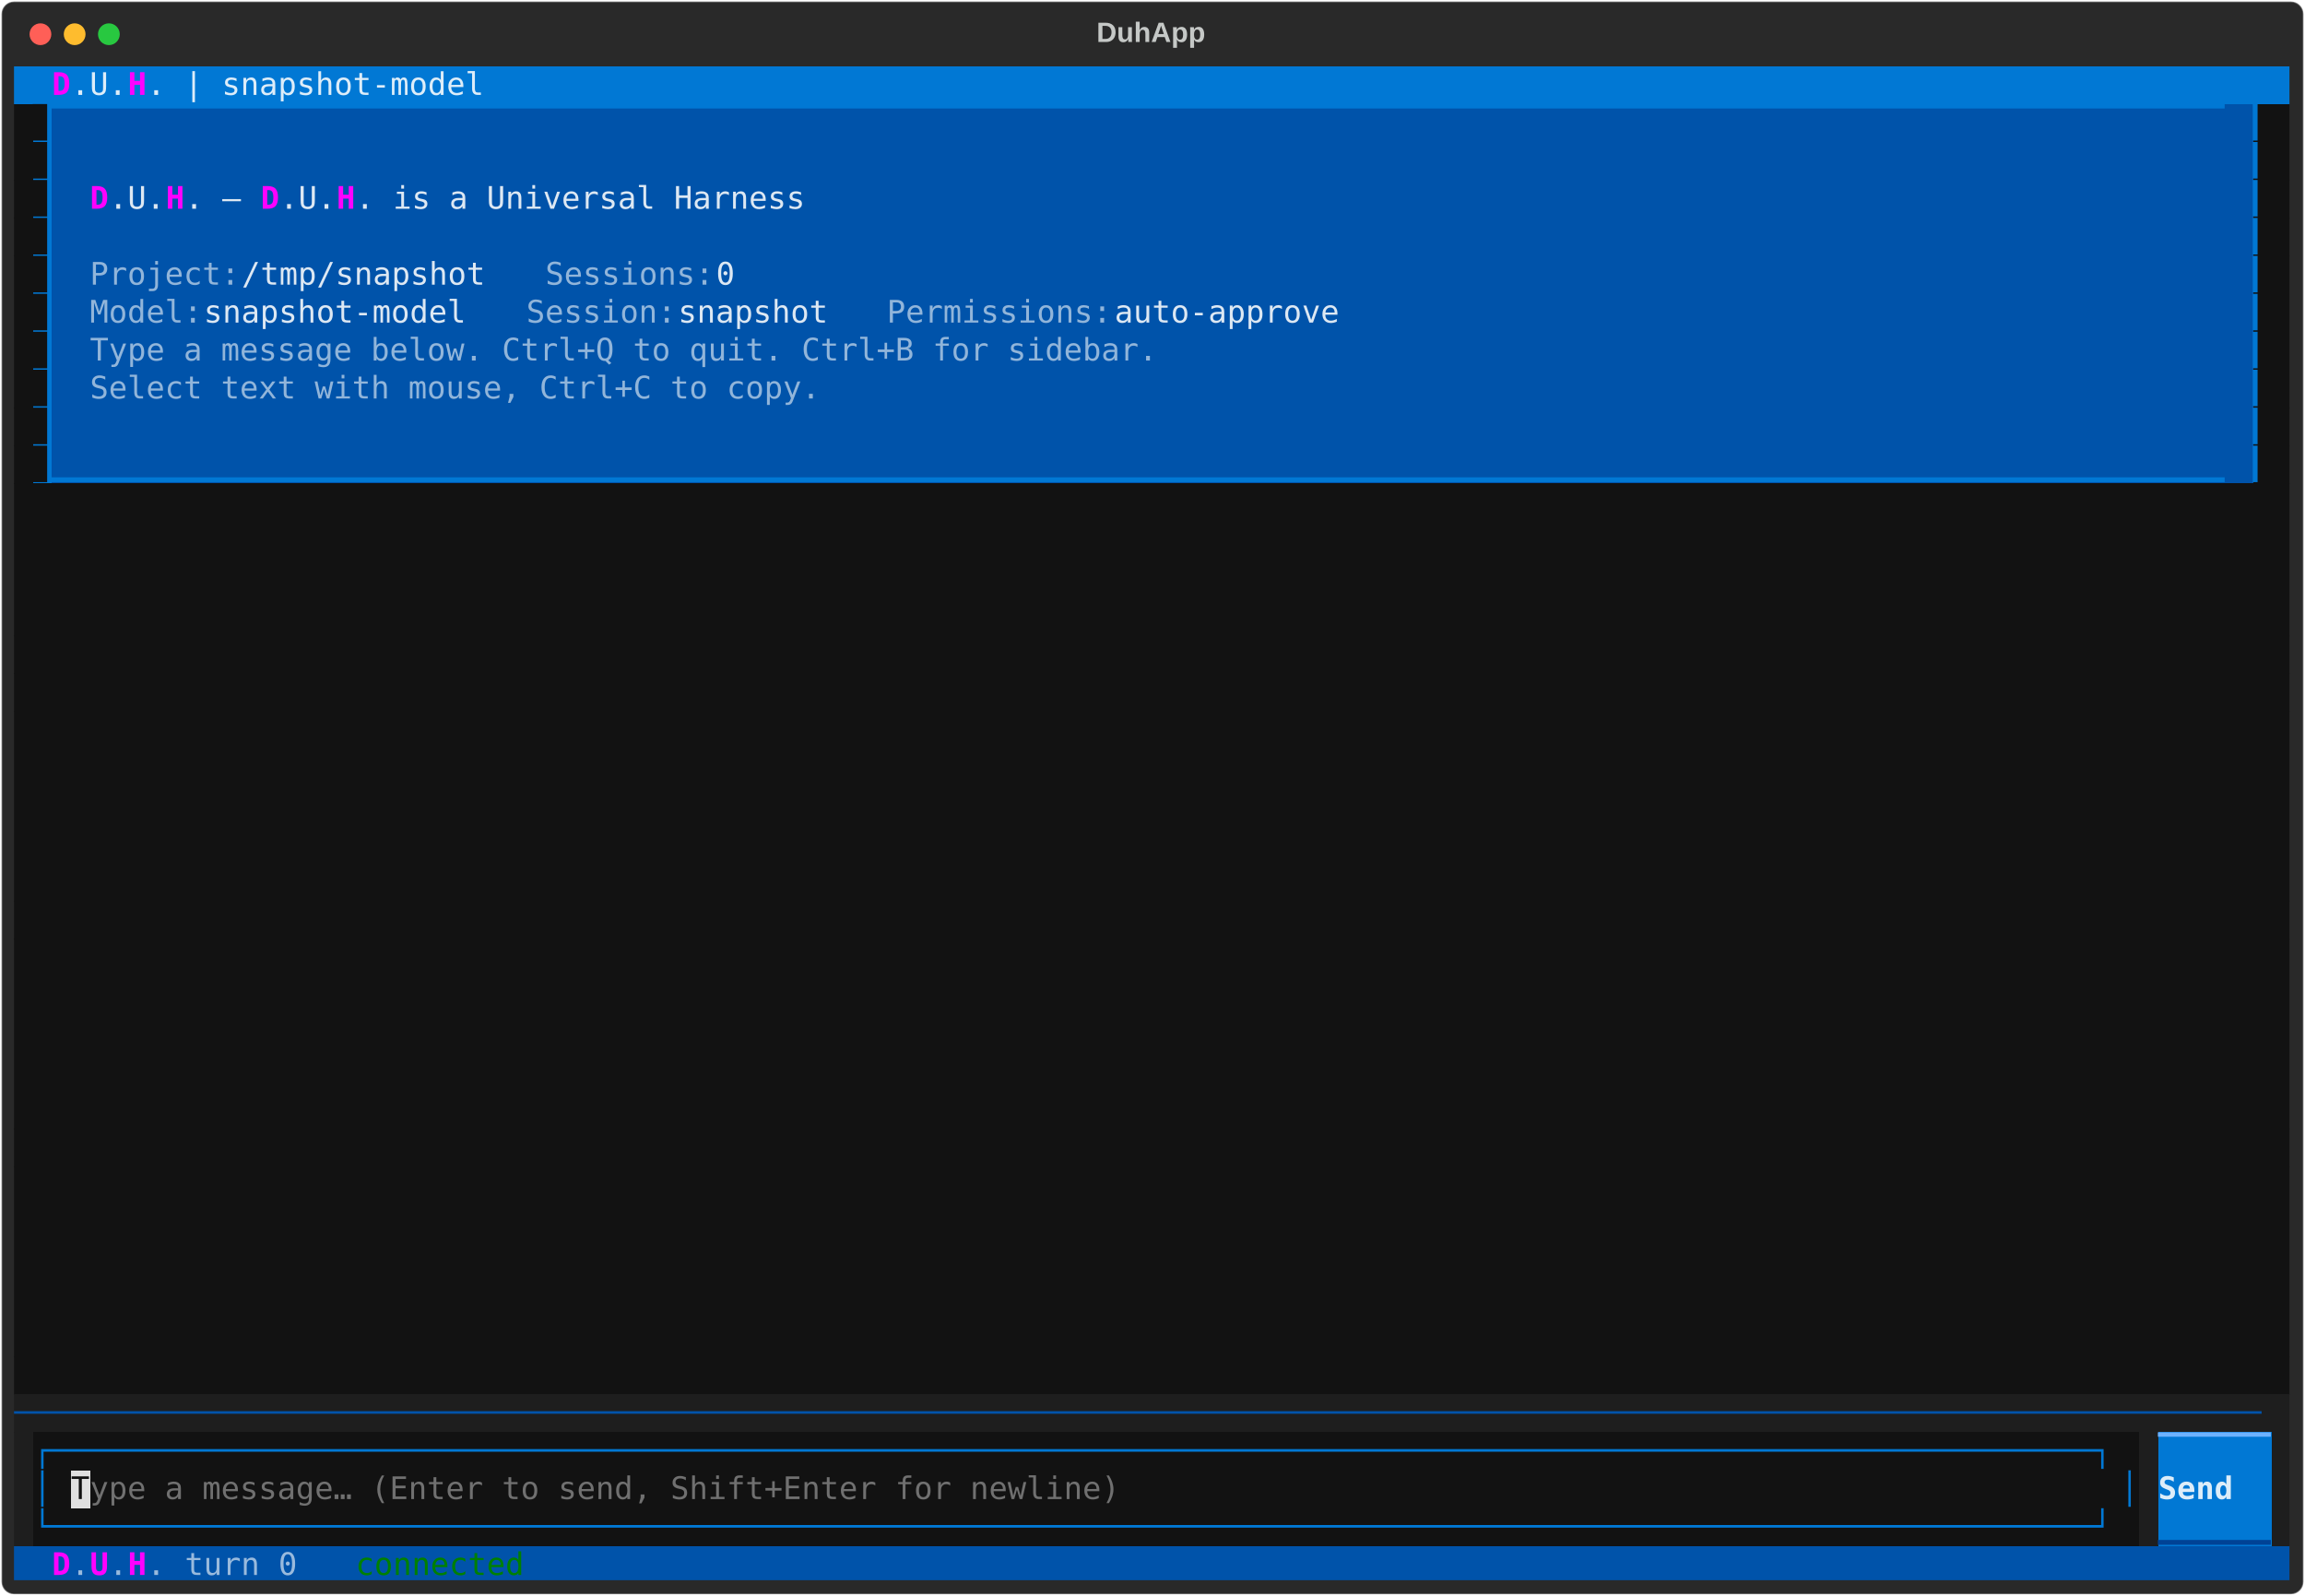
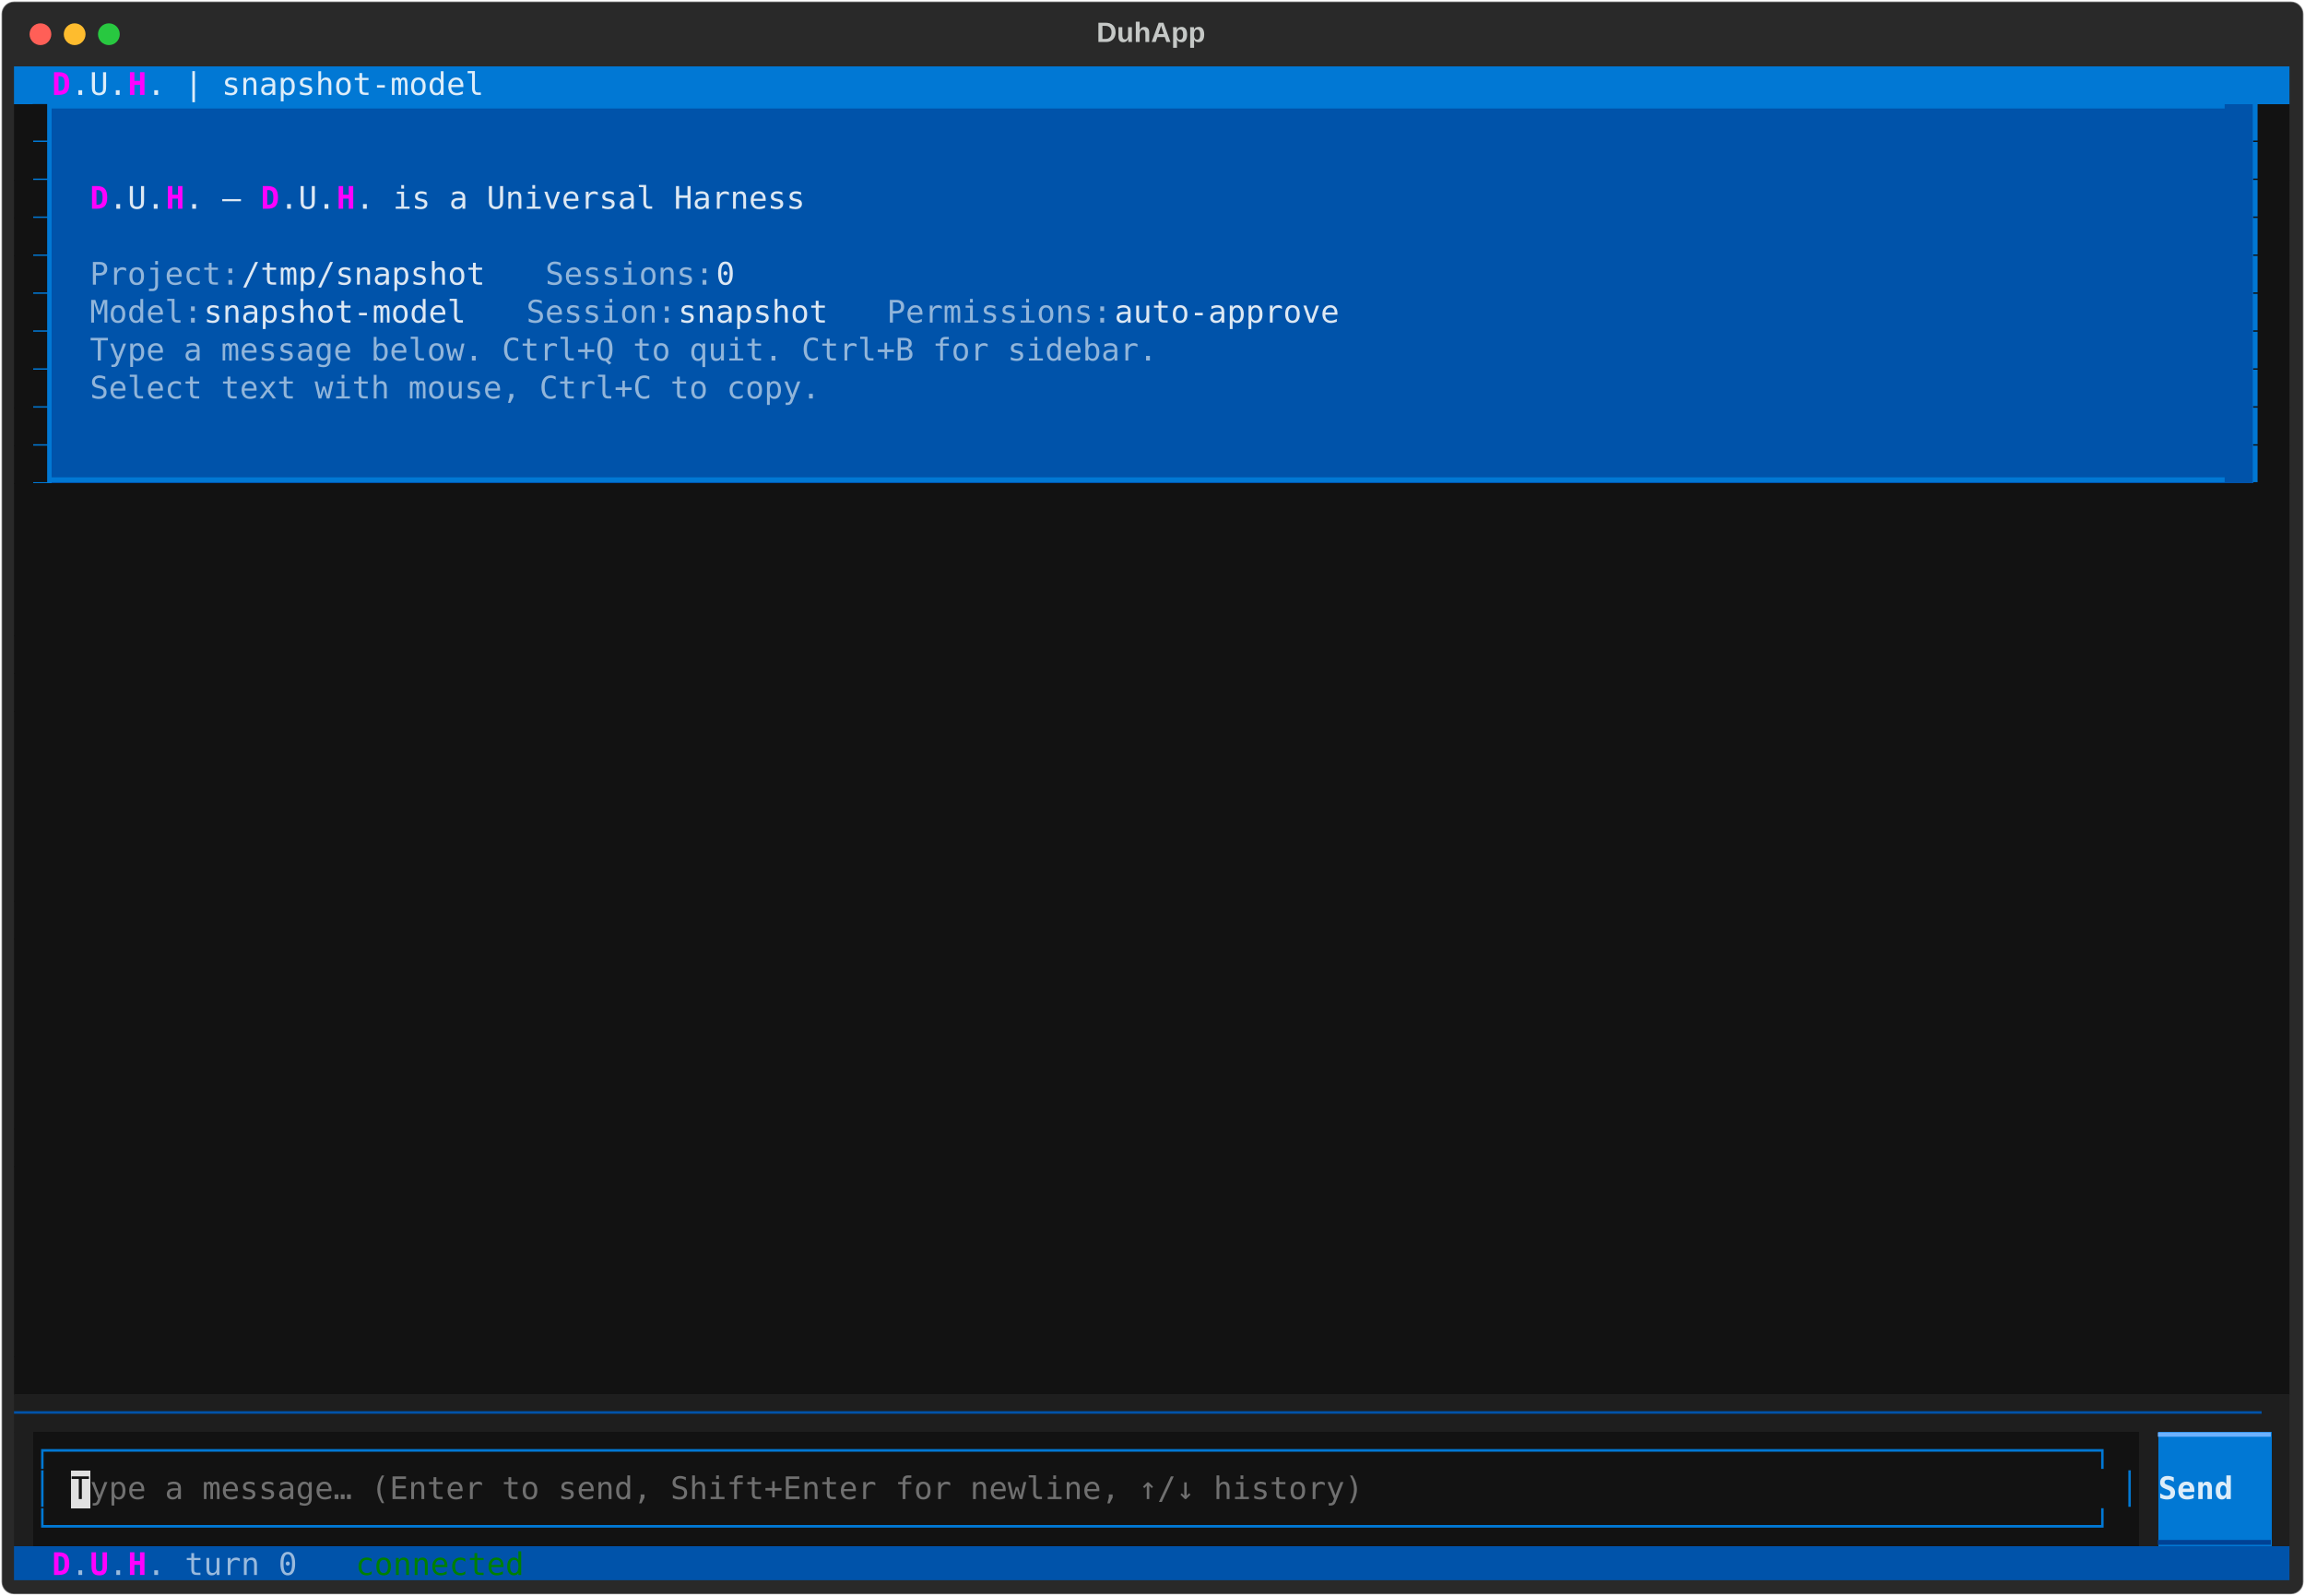
<svg xmlns="http://www.w3.org/2000/svg" class="rich-terminal" viewBox="0 0 1482 1026.0">
  <style>

    @font-face {
        font-family: "Fira Code";
        src: local("FiraCode-Regular"),
                url("https://cdnjs.cloudflare.com/ajax/libs/firacode/6.2.0/woff2/FiraCode-Regular.woff2") format("woff2"),
                url("https://cdnjs.cloudflare.com/ajax/libs/firacode/6.2.0/woff/FiraCode-Regular.woff") format("woff");
        font-style: normal;
        font-weight: 400;
    }
    @font-face {
        font-family: "Fira Code";
        src: local("FiraCode-Bold"),
                url("https://cdnjs.cloudflare.com/ajax/libs/firacode/6.2.0/woff2/FiraCode-Bold.woff2") format("woff2"),
                url("https://cdnjs.cloudflare.com/ajax/libs/firacode/6.2.0/woff/FiraCode-Bold.woff") format("woff");
        font-style: bold;
        font-weight: 700;
    }

    .terminal-matrix {
        font-family: Fira Code, monospace;
        font-size: 20px;
        line-height: 24.4px;
        font-variant-east-asian: full-width;
    }

    .terminal-title {
        font-size: 18px;
        font-weight: bold;
        font-family: arial;
    }

    .terminal-r1 { fill: #c5c8c6 }
.terminal-r2 { fill: #ddedf9 }
.terminal-r3 { fill: #ff00ff;font-weight: bold }
.terminal-r4 { fill: #121212 }
.terminal-r5 { fill: #0178d4 }
.terminal-r6 { fill: #dde8f3 }
.terminal-r7 { fill: #91b5da }
.terminal-r8 { fill: #0053aa }
.terminal-r9 { fill: #6db2ff }
.terminal-r10 { fill: #707070 }
.terminal-r11 { fill: #ddedf9;font-weight: bold }
.terminal-r12 { fill: #004295 }
.terminal-r13 { fill: #99badd }
.terminal-r14 { fill: #008000 }
    </style>
  <defs>
    <clipPath id="terminal-clip-terminal">
      <rect x="0" y="0" width="1463.0" height="975.0" />
    </clipPath>
    <clipPath id="terminal-line-0">
      <rect x="0" y="1.5" width="1464" height="24.65" />
    </clipPath>
    <clipPath id="terminal-line-1">
      <rect x="0" y="25.9" width="1464" height="24.65" />
    </clipPath>
    <clipPath id="terminal-line-2">
      <rect x="0" y="50.3" width="1464" height="24.65" />
    </clipPath>
    <clipPath id="terminal-line-3">
      <rect x="0" y="74.7" width="1464" height="24.65" />
    </clipPath>
    <clipPath id="terminal-line-4">
      <rect x="0" y="99.1" width="1464" height="24.65" />
    </clipPath>
    <clipPath id="terminal-line-5">
      <rect x="0" y="123.5" width="1464" height="24.65" />
    </clipPath>
    <clipPath id="terminal-line-6">
      <rect x="0" y="147.9" width="1464" height="24.65" />
    </clipPath>
    <clipPath id="terminal-line-7">
      <rect x="0" y="172.3" width="1464" height="24.65" />
    </clipPath>
    <clipPath id="terminal-line-8">
      <rect x="0" y="196.7" width="1464" height="24.65" />
    </clipPath>
    <clipPath id="terminal-line-9">
      <rect x="0" y="221.1" width="1464" height="24.65" />
    </clipPath>
    <clipPath id="terminal-line-10">
      <rect x="0" y="245.5" width="1464" height="24.65" />
    </clipPath>
    <clipPath id="terminal-line-11">
      <rect x="0" y="269.9" width="1464" height="24.65" />
    </clipPath>
    <clipPath id="terminal-line-12">
      <rect x="0" y="294.3" width="1464" height="24.65" />
    </clipPath>
    <clipPath id="terminal-line-13">
      <rect x="0" y="318.7" width="1464" height="24.65" />
    </clipPath>
    <clipPath id="terminal-line-14">
      <rect x="0" y="343.1" width="1464" height="24.65" />
    </clipPath>
    <clipPath id="terminal-line-15">
      <rect x="0" y="367.5" width="1464" height="24.65" />
    </clipPath>
    <clipPath id="terminal-line-16">
      <rect x="0" y="391.9" width="1464" height="24.65" />
    </clipPath>
    <clipPath id="terminal-line-17">
      <rect x="0" y="416.3" width="1464" height="24.65" />
    </clipPath>
    <clipPath id="terminal-line-18">
      <rect x="0" y="440.7" width="1464" height="24.65" />
    </clipPath>
    <clipPath id="terminal-line-19">
      <rect x="0" y="465.1" width="1464" height="24.65" />
    </clipPath>
    <clipPath id="terminal-line-20">
      <rect x="0" y="489.5" width="1464" height="24.65" />
    </clipPath>
    <clipPath id="terminal-line-21">
      <rect x="0" y="513.9" width="1464" height="24.65" />
    </clipPath>
    <clipPath id="terminal-line-22">
      <rect x="0" y="538.3" width="1464" height="24.65" />
    </clipPath>
    <clipPath id="terminal-line-23">
      <rect x="0" y="562.7" width="1464" height="24.65" />
    </clipPath>
    <clipPath id="terminal-line-24">
      <rect x="0" y="587.1" width="1464" height="24.65" />
    </clipPath>
    <clipPath id="terminal-line-25">
      <rect x="0" y="611.5" width="1464" height="24.65" />
    </clipPath>
    <clipPath id="terminal-line-26">
      <rect x="0" y="635.9" width="1464" height="24.65" />
    </clipPath>
    <clipPath id="terminal-line-27">
      <rect x="0" y="660.3" width="1464" height="24.65" />
    </clipPath>
    <clipPath id="terminal-line-28">
      <rect x="0" y="684.7" width="1464" height="24.65" />
    </clipPath>
    <clipPath id="terminal-line-29">
      <rect x="0" y="709.1" width="1464" height="24.65" />
    </clipPath>
    <clipPath id="terminal-line-30">
      <rect x="0" y="733.5" width="1464" height="24.65" />
    </clipPath>
    <clipPath id="terminal-line-31">
      <rect x="0" y="757.9" width="1464" height="24.65" />
    </clipPath>
    <clipPath id="terminal-line-32">
      <rect x="0" y="782.3" width="1464" height="24.65" />
    </clipPath>
    <clipPath id="terminal-line-33">
      <rect x="0" y="806.7" width="1464" height="24.65" />
    </clipPath>
    <clipPath id="terminal-line-34">
      <rect x="0" y="831.1" width="1464" height="24.65" />
    </clipPath>
    <clipPath id="terminal-line-35">
      <rect x="0" y="855.5" width="1464" height="24.65" />
    </clipPath>
    <clipPath id="terminal-line-36">
      <rect x="0" y="879.9" width="1464" height="24.65" />
    </clipPath>
    <clipPath id="terminal-line-37">
      <rect x="0" y="904.3" width="1464" height="24.65" />
    </clipPath>
    <clipPath id="terminal-line-38">
      <rect x="0" y="928.7" width="1464" height="24.65" />
    </clipPath>
  </defs>
  <rect fill="#292929" stroke="rgba(255,255,255,0.35)" stroke-width="1" x="1" y="1" width="1480" height="1024" rx="8" />
  <text class="terminal-title" fill="#c5c8c6" text-anchor="middle" x="740" y="27">DuhApp</text>
  <g transform="translate(26,22)">
    <circle cx="0" cy="0" r="7" fill="#ff5f57" />
    <circle cx="22" cy="0" r="7" fill="#febc2e" />
    <circle cx="44" cy="0" r="7" fill="#28c840" />
  </g>
  <g transform="translate(9, 41)" clip-path="url(#terminal-clip-terminal)">
    <rect fill="#0178d4" x="0" y="1.5" width="12.2" height="24.65" shape-rendering="crispEdges" />
    <rect fill="#0178d4" x="12.2" y="1.5" width="12.2" height="24.65" shape-rendering="crispEdges" />
    <rect fill="#0178d4" x="24.4" y="1.5" width="12.2" height="24.65" shape-rendering="crispEdges" />
    <rect fill="#0178d4" x="36.6" y="1.5" width="36.6" height="24.65" shape-rendering="crispEdges" />
    <rect fill="#0178d4" x="73.2" y="1.5" width="12.2" height="24.65" shape-rendering="crispEdges" />
    <rect fill="#0178d4" x="85.4" y="1.5" width="244" height="24.65" shape-rendering="crispEdges" />
    <rect fill="#0178d4" x="329.4" y="1.5" width="1122.4" height="24.65" shape-rendering="crispEdges" />
    <rect fill="#0178d4" x="1451.8" y="1.5" width="12.2" height="24.65" shape-rendering="crispEdges" />
    <rect fill="#121212" x="0" y="25.9" width="12.2" height="24.65" shape-rendering="crispEdges" />
    <rect fill="#0178d4" x="12.2" y="25.9" width="12.2" height="24.65" shape-rendering="crispEdges" />
    <rect fill="#0053aa" x="24.4" y="25.9" width="1415.2" height="24.65" shape-rendering="crispEdges" />
    <rect fill="#121212" x="1439.6" y="25.9" width="12.2" height="24.65" shape-rendering="crispEdges" />
    <rect fill="#121212" x="1451.8" y="25.9" width="12.2" height="24.65" shape-rendering="crispEdges" />
    <rect fill="#121212" x="0" y="50.3" width="12.2" height="24.65" shape-rendering="crispEdges" />
    <rect fill="#0178d4" x="12.2" y="50.3" width="12.2" height="24.65" shape-rendering="crispEdges" />
    <rect fill="#0053aa" x="24.4" y="50.3" width="1415.2" height="24.65" shape-rendering="crispEdges" />
    <rect fill="#121212" x="1439.6" y="50.3" width="12.2" height="24.65" shape-rendering="crispEdges" />
    <rect fill="#121212" x="1451.8" y="50.3" width="12.2" height="24.65" shape-rendering="crispEdges" />
    <rect fill="#121212" x="0" y="74.7" width="12.2" height="24.65" shape-rendering="crispEdges" />
    <rect fill="#0178d4" x="12.2" y="74.7" width="12.2" height="24.65" shape-rendering="crispEdges" />
    <rect fill="#0053aa" x="24.4" y="74.7" width="24.4" height="24.65" shape-rendering="crispEdges" />
    <rect fill="#0053aa" x="48.8" y="74.7" width="12.2" height="24.65" shape-rendering="crispEdges" />
    <rect fill="#0053aa" x="61" y="74.7" width="36.6" height="24.65" shape-rendering="crispEdges" />
    <rect fill="#0053aa" x="97.6" y="74.7" width="12.2" height="24.65" shape-rendering="crispEdges" />
    <rect fill="#0053aa" x="109.8" y="74.7" width="48.8" height="24.65" shape-rendering="crispEdges" />
    <rect fill="#0053aa" x="158.6" y="74.7" width="12.2" height="24.65" shape-rendering="crispEdges" />
    <rect fill="#0053aa" x="170.8" y="74.7" width="36.6" height="24.65" shape-rendering="crispEdges" />
    <rect fill="#0053aa" x="207.4" y="74.7" width="12.2" height="24.65" shape-rendering="crispEdges" />
    <rect fill="#0053aa" x="219.6" y="74.7" width="292.8" height="24.65" shape-rendering="crispEdges" />
    <rect fill="#0053aa" x="512.4" y="74.7" width="927.2" height="24.65" shape-rendering="crispEdges" />
    <rect fill="#121212" x="1439.6" y="74.7" width="12.2" height="24.65" shape-rendering="crispEdges" />
    <rect fill="#121212" x="1451.8" y="74.7" width="12.2" height="24.65" shape-rendering="crispEdges" />
    <rect fill="#121212" x="0" y="99.1" width="12.2" height="24.65" shape-rendering="crispEdges" />
    <rect fill="#0178d4" x="12.2" y="99.1" width="12.2" height="24.65" shape-rendering="crispEdges" />
    <rect fill="#0053aa" x="24.4" y="99.1" width="24.4" height="24.65" shape-rendering="crispEdges" />
    <rect fill="#0053aa" x="48.8" y="99.1" width="0" height="24.65" shape-rendering="crispEdges" />
    <rect fill="#0053aa" x="48.8" y="99.1" width="1390.8" height="24.65" shape-rendering="crispEdges" />
    <rect fill="#121212" x="1439.6" y="99.1" width="12.2" height="24.65" shape-rendering="crispEdges" />
    <rect fill="#121212" x="1451.8" y="99.1" width="12.2" height="24.65" shape-rendering="crispEdges" />
    <rect fill="#121212" x="0" y="123.5" width="12.2" height="24.65" shape-rendering="crispEdges" />
    <rect fill="#0178d4" x="12.2" y="123.5" width="12.2" height="24.65" shape-rendering="crispEdges" />
    <rect fill="#0053aa" x="24.4" y="123.5" width="24.4" height="24.65" shape-rendering="crispEdges" />
    <rect fill="#0053aa" x="48.8" y="123.5" width="97.6" height="24.65" shape-rendering="crispEdges" />
    <rect fill="#0053aa" x="146.4" y="123.5" width="195.2" height="24.65" shape-rendering="crispEdges" />
    <rect fill="#0053aa" x="341.6" y="123.5" width="109.8" height="24.65" shape-rendering="crispEdges" />
    <rect fill="#0053aa" x="451.4" y="123.5" width="24.4" height="24.65" shape-rendering="crispEdges" />
    <rect fill="#0053aa" x="475.8" y="123.5" width="963.8" height="24.65" shape-rendering="crispEdges" />
    <rect fill="#121212" x="1439.6" y="123.5" width="12.2" height="24.65" shape-rendering="crispEdges" />
    <rect fill="#121212" x="1451.8" y="123.5" width="12.2" height="24.65" shape-rendering="crispEdges" />
    <rect fill="#121212" x="0" y="147.9" width="12.2" height="24.65" shape-rendering="crispEdges" />
    <rect fill="#0178d4" x="12.2" y="147.9" width="12.2" height="24.65" shape-rendering="crispEdges" />
    <rect fill="#0053aa" x="24.4" y="147.9" width="24.4" height="24.65" shape-rendering="crispEdges" />
    <rect fill="#0053aa" x="48.8" y="147.9" width="73.2" height="24.65" shape-rendering="crispEdges" />
    <rect fill="#0053aa" x="122" y="147.9" width="207.4" height="24.65" shape-rendering="crispEdges" />
    <rect fill="#0053aa" x="329.4" y="147.9" width="97.6" height="24.65" shape-rendering="crispEdges" />
    <rect fill="#0053aa" x="427" y="147.9" width="134.2" height="24.65" shape-rendering="crispEdges" />
    <rect fill="#0053aa" x="561.2" y="147.9" width="146.4" height="24.65" shape-rendering="crispEdges" />
    <rect fill="#0053aa" x="707.6" y="147.9" width="158.6" height="24.65" shape-rendering="crispEdges" />
    <rect fill="#0053aa" x="866.2" y="147.9" width="573.4" height="24.65" shape-rendering="crispEdges" />
    <rect fill="#121212" x="1439.6" y="147.9" width="12.2" height="24.65" shape-rendering="crispEdges" />
    <rect fill="#121212" x="1451.8" y="147.9" width="12.2" height="24.65" shape-rendering="crispEdges" />
    <rect fill="#121212" x="0" y="172.3" width="12.2" height="24.65" shape-rendering="crispEdges" />
    <rect fill="#0178d4" x="12.2" y="172.3" width="12.2" height="24.65" shape-rendering="crispEdges" />
    <rect fill="#0053aa" x="24.4" y="172.3" width="24.4" height="24.65" shape-rendering="crispEdges" />
    <rect fill="#0053aa" x="48.8" y="172.3" width="695.4" height="24.65" shape-rendering="crispEdges" />
    <rect fill="#0053aa" x="744.2" y="172.3" width="695.4" height="24.65" shape-rendering="crispEdges" />
    <rect fill="#121212" x="1439.6" y="172.3" width="12.2" height="24.65" shape-rendering="crispEdges" />
    <rect fill="#121212" x="1451.8" y="172.3" width="12.2" height="24.65" shape-rendering="crispEdges" />
    <rect fill="#121212" x="0" y="196.7" width="12.2" height="24.65" shape-rendering="crispEdges" />
    <rect fill="#0178d4" x="12.2" y="196.7" width="12.2" height="24.65" shape-rendering="crispEdges" />
    <rect fill="#0053aa" x="24.4" y="196.7" width="24.4" height="24.65" shape-rendering="crispEdges" />
    <rect fill="#0053aa" x="48.8" y="196.7" width="475.8" height="24.65" shape-rendering="crispEdges" />
    <rect fill="#0053aa" x="524.6" y="196.7" width="915" height="24.65" shape-rendering="crispEdges" />
    <rect fill="#121212" x="1439.6" y="196.7" width="12.2" height="24.65" shape-rendering="crispEdges" />
    <rect fill="#121212" x="1451.8" y="196.7" width="12.2" height="24.65" shape-rendering="crispEdges" />
    <rect fill="#121212" x="0" y="221.1" width="12.2" height="24.65" shape-rendering="crispEdges" />
    <rect fill="#0178d4" x="12.2" y="221.1" width="12.2" height="24.65" shape-rendering="crispEdges" />
    <rect fill="#0053aa" x="24.4" y="221.1" width="1415.2" height="24.65" shape-rendering="crispEdges" />
    <rect fill="#121212" x="1439.6" y="221.1" width="12.2" height="24.65" shape-rendering="crispEdges" />
    <rect fill="#121212" x="1451.8" y="221.1" width="12.2" height="24.65" shape-rendering="crispEdges" />
    <rect fill="#121212" x="0" y="245.5" width="12.2" height="24.65" shape-rendering="crispEdges" />
    <rect fill="#0178d4" x="12.2" y="245.5" width="12.2" height="24.65" shape-rendering="crispEdges" />
    <rect fill="#0053aa" x="24.4" y="245.5" width="1415.2" height="24.65" shape-rendering="crispEdges" />
    <rect fill="#121212" x="1439.6" y="245.5" width="12.2" height="24.65" shape-rendering="crispEdges" />
    <rect fill="#121212" x="1451.8" y="245.5" width="12.2" height="24.65" shape-rendering="crispEdges" />
    <rect fill="#121212" x="0" y="269.9" width="1464" height="24.65" shape-rendering="crispEdges" />
    <rect fill="#121212" x="0" y="294.3" width="1464" height="24.65" shape-rendering="crispEdges" />
    <rect fill="#121212" x="0" y="318.7" width="1464" height="24.65" shape-rendering="crispEdges" />
    <rect fill="#121212" x="0" y="343.1" width="1464" height="24.65" shape-rendering="crispEdges" />
    <rect fill="#121212" x="0" y="367.5" width="1464" height="24.65" shape-rendering="crispEdges" />
    <rect fill="#121212" x="0" y="391.9" width="1464" height="24.65" shape-rendering="crispEdges" />
    <rect fill="#121212" x="0" y="416.3" width="1464" height="24.65" shape-rendering="crispEdges" />
    <rect fill="#121212" x="0" y="440.7" width="1464" height="24.65" shape-rendering="crispEdges" />
    <rect fill="#121212" x="0" y="465.1" width="1464" height="24.65" shape-rendering="crispEdges" />
    <rect fill="#121212" x="0" y="489.5" width="1464" height="24.65" shape-rendering="crispEdges" />
    <rect fill="#121212" x="0" y="513.9" width="1464" height="24.65" shape-rendering="crispEdges" />
    <rect fill="#121212" x="0" y="538.3" width="1464" height="24.65" shape-rendering="crispEdges" />
    <rect fill="#121212" x="0" y="562.7" width="1464" height="24.65" shape-rendering="crispEdges" />
    <rect fill="#121212" x="0" y="587.1" width="1464" height="24.65" shape-rendering="crispEdges" />
    <rect fill="#121212" x="0" y="611.5" width="1464" height="24.65" shape-rendering="crispEdges" />
    <rect fill="#121212" x="0" y="635.9" width="1464" height="24.65" shape-rendering="crispEdges" />
    <rect fill="#121212" x="0" y="660.3" width="1464" height="24.65" shape-rendering="crispEdges" />
    <rect fill="#121212" x="0" y="684.7" width="1464" height="24.65" shape-rendering="crispEdges" />
    <rect fill="#121212" x="0" y="709.1" width="1464" height="24.65" shape-rendering="crispEdges" />
    <rect fill="#121212" x="0" y="733.5" width="1464" height="24.65" shape-rendering="crispEdges" />
    <rect fill="#121212" x="0" y="757.9" width="1464" height="24.65" shape-rendering="crispEdges" />
    <rect fill="#121212" x="0" y="782.3" width="1464" height="24.65" shape-rendering="crispEdges" />
    <rect fill="#121212" x="0" y="806.7" width="1464" height="24.65" shape-rendering="crispEdges" />
    <rect fill="#121212" x="0" y="831.1" width="1464" height="24.65" shape-rendering="crispEdges" />
    <rect fill="#1e1e1e" x="0" y="855.5" width="1464" height="24.65" shape-rendering="crispEdges" />
    <rect fill="#1e1e1e" x="0" y="879.9" width="12.2" height="24.65" shape-rendering="crispEdges" />
    <rect fill="#121212" x="12.2" y="879.9" width="1354.2" height="24.65" shape-rendering="crispEdges" />
    <rect fill="#1e1e1e" x="1366.4" y="879.9" width="12.2" height="24.65" shape-rendering="crispEdges" />
    <rect fill="#0178d4" x="1378.6" y="879.9" width="73.2" height="24.65" shape-rendering="crispEdges" />
    <rect fill="#1e1e1e" x="1451.8" y="879.9" width="12.2" height="24.65" shape-rendering="crispEdges" />
    <rect fill="#1e1e1e" x="0" y="904.3" width="12.2" height="24.65" shape-rendering="crispEdges" />
    <rect fill="#121212" x="12.2" y="904.3" width="12.2" height="24.65" shape-rendering="crispEdges" />
    <rect fill="#121212" x="24.4" y="904.3" width="12.2" height="24.65" shape-rendering="crispEdges" />
    <rect fill="#e0e0e0" x="36.6" y="904.3" width="12.2" height="24.65" shape-rendering="crispEdges" />
-     <rect fill="#121212" x="48.8" y="904.3" width="671" height="24.65" shape-rendering="crispEdges" />
-     <rect fill="#121212" x="719.8" y="904.3" width="634.4" height="24.65" shape-rendering="crispEdges" />
+     <rect fill="#121212" x="48.8" y="904.3" width="829.6" height="24.65" shape-rendering="crispEdges" />
+     <rect fill="#121212" x="878.4" y="904.3" width="475.8" height="24.65" shape-rendering="crispEdges" />
    <rect fill="#121212" x="1354.2" y="904.3" width="12.2" height="24.65" shape-rendering="crispEdges" />
    <rect fill="#1e1e1e" x="1366.4" y="904.3" width="12.2" height="24.65" shape-rendering="crispEdges" />
    <rect fill="#0178d4" x="1378.6" y="904.3" width="73.2" height="24.65" shape-rendering="crispEdges" />
    <rect fill="#1e1e1e" x="1451.8" y="904.3" width="12.2" height="24.65" shape-rendering="crispEdges" />
    <rect fill="#1e1e1e" x="0" y="928.7" width="12.2" height="24.65" shape-rendering="crispEdges" />
    <rect fill="#121212" x="12.2" y="928.7" width="1354.2" height="24.65" shape-rendering="crispEdges" />
    <rect fill="#1e1e1e" x="1366.4" y="928.7" width="12.2" height="24.65" shape-rendering="crispEdges" />
    <rect fill="#0178d4" x="1378.6" y="928.7" width="73.2" height="24.65" shape-rendering="crispEdges" />
    <rect fill="#1e1e1e" x="1451.8" y="928.7" width="12.2" height="24.65" shape-rendering="crispEdges" />
    <rect fill="#0053aa" x="0" y="953.1" width="12.2" height="24.65" shape-rendering="crispEdges" />
    <rect fill="#0053aa" x="12.2" y="953.1" width="12.2" height="24.65" shape-rendering="crispEdges" />
    <rect fill="#0053aa" x="24.4" y="953.1" width="12.2" height="24.65" shape-rendering="crispEdges" />
    <rect fill="#0053aa" x="36.6" y="953.1" width="12.2" height="24.65" shape-rendering="crispEdges" />
    <rect fill="#0053aa" x="48.8" y="953.1" width="12.2" height="24.65" shape-rendering="crispEdges" />
    <rect fill="#0053aa" x="61" y="953.1" width="12.2" height="24.65" shape-rendering="crispEdges" />
    <rect fill="#0053aa" x="73.2" y="953.1" width="12.2" height="24.65" shape-rendering="crispEdges" />
    <rect fill="#0053aa" x="85.4" y="953.1" width="24.4" height="24.65" shape-rendering="crispEdges" />
    <rect fill="#0053aa" x="109.8" y="953.1" width="109.8" height="24.65" shape-rendering="crispEdges" />
    <rect fill="#0053aa" x="219.6" y="953.1" width="109.8" height="24.65" shape-rendering="crispEdges" />
    <rect fill="#0053aa" x="329.4" y="953.1" width="1122.4" height="24.65" shape-rendering="crispEdges" />
    <rect fill="#0053aa" x="1451.8" y="953.1" width="12.2" height="24.65" shape-rendering="crispEdges" />
    <g class="terminal-matrix">
      <text class="terminal-r3" x="24.4" y="20" textLength="12.2" clip-path="url(#terminal-line-0)">D</text>
      <text class="terminal-r2" x="36.6" y="20" textLength="36.6" clip-path="url(#terminal-line-0)">.U.</text>
      <text class="terminal-r3" x="73.2" y="20" textLength="12.2" clip-path="url(#terminal-line-0)">H</text>
      <text class="terminal-r2" x="85.4" y="20" textLength="244" clip-path="url(#terminal-line-0)">. | snapshot-model  </text>
      <text class="terminal-r1" x="1464" y="20" textLength="12.2" clip-path="url(#terminal-line-0)">
</text>
      <text class="terminal-r4" x="12.2" y="44.4" textLength="12.2" clip-path="url(#terminal-line-1)">▊</text>
      <text class="terminal-r5" x="24.4" y="44.4" textLength="1415.2" clip-path="url(#terminal-line-1)">▔▔▔▔▔▔▔▔▔▔▔▔▔▔▔▔▔▔▔▔▔▔▔▔▔▔▔▔▔▔▔▔▔▔▔▔▔▔▔▔▔▔▔▔▔▔▔▔▔▔▔▔▔▔▔▔▔▔▔▔▔▔▔▔▔▔▔▔▔▔▔▔▔▔▔▔▔▔▔▔▔▔▔▔▔▔▔▔▔▔▔▔▔▔▔▔▔▔▔▔▔▔▔▔▔▔▔▔▔▔▔▔▔▔▔▔</text>
      <text class="terminal-r5" x="1439.6" y="44.4" textLength="12.2" clip-path="url(#terminal-line-1)">▎</text>
      <text class="terminal-r1" x="1464" y="44.4" textLength="12.2" clip-path="url(#terminal-line-1)">
</text>
      <text class="terminal-r4" x="12.2" y="68.8" textLength="12.2" clip-path="url(#terminal-line-2)">▊</text>
      <text class="terminal-r5" x="1439.6" y="68.8" textLength="12.2" clip-path="url(#terminal-line-2)">▎</text>
      <text class="terminal-r1" x="1464" y="68.8" textLength="12.2" clip-path="url(#terminal-line-2)">
</text>
      <text class="terminal-r4" x="12.2" y="93.2" textLength="12.2" clip-path="url(#terminal-line-3)">▊</text>
      <text class="terminal-r3" x="48.8" y="93.2" textLength="12.2" clip-path="url(#terminal-line-3)">D</text>
      <text class="terminal-r6" x="61" y="93.2" textLength="36.6" clip-path="url(#terminal-line-3)">.U.</text>
      <text class="terminal-r3" x="97.6" y="93.2" textLength="12.2" clip-path="url(#terminal-line-3)">H</text>
      <text class="terminal-r6" x="109.8" y="93.2" textLength="48.8" clip-path="url(#terminal-line-3)">. — </text>
      <text class="terminal-r3" x="158.6" y="93.2" textLength="12.2" clip-path="url(#terminal-line-3)">D</text>
      <text class="terminal-r6" x="170.8" y="93.2" textLength="36.6" clip-path="url(#terminal-line-3)">.U.</text>
      <text class="terminal-r3" x="207.4" y="93.2" textLength="12.2" clip-path="url(#terminal-line-3)">H</text>
      <text class="terminal-r6" x="219.6" y="93.2" textLength="292.8" clip-path="url(#terminal-line-3)">. is a Universal Harness</text>
      <text class="terminal-r5" x="1439.6" y="93.2" textLength="12.2" clip-path="url(#terminal-line-3)">▎</text>
      <text class="terminal-r1" x="1464" y="93.2" textLength="12.2" clip-path="url(#terminal-line-3)">
</text>
      <text class="terminal-r4" x="12.2" y="117.6" textLength="12.2" clip-path="url(#terminal-line-4)">▊</text>
      <text class="terminal-r5" x="1439.6" y="117.6" textLength="12.2" clip-path="url(#terminal-line-4)">▎</text>
      <text class="terminal-r1" x="1464" y="117.6" textLength="12.2" clip-path="url(#terminal-line-4)">
</text>
      <text class="terminal-r4" x="12.2" y="142" textLength="12.2" clip-path="url(#terminal-line-5)">▊</text>
      <text class="terminal-r7" x="48.8" y="142" textLength="97.6" clip-path="url(#terminal-line-5)">Project:</text>
      <text class="terminal-r6" x="146.4" y="142" textLength="195.2" clip-path="url(#terminal-line-5)"> /tmp/snapshot  </text>
      <text class="terminal-r7" x="341.6" y="142" textLength="109.8" clip-path="url(#terminal-line-5)">Sessions:</text>
      <text class="terminal-r6" x="451.4" y="142" textLength="24.4" clip-path="url(#terminal-line-5)"> 0</text>
      <text class="terminal-r5" x="1439.6" y="142" textLength="12.2" clip-path="url(#terminal-line-5)">▎</text>
      <text class="terminal-r1" x="1464" y="142" textLength="12.2" clip-path="url(#terminal-line-5)">
</text>
      <text class="terminal-r4" x="12.2" y="166.4" textLength="12.2" clip-path="url(#terminal-line-6)">▊</text>
      <text class="terminal-r7" x="48.8" y="166.4" textLength="73.2" clip-path="url(#terminal-line-6)">Model:</text>
      <text class="terminal-r6" x="122" y="166.4" textLength="207.4" clip-path="url(#terminal-line-6)"> snapshot-model  </text>
      <text class="terminal-r7" x="329.4" y="166.4" textLength="97.6" clip-path="url(#terminal-line-6)">Session:</text>
      <text class="terminal-r6" x="427" y="166.4" textLength="134.2" clip-path="url(#terminal-line-6)"> snapshot  </text>
      <text class="terminal-r7" x="561.2" y="166.4" textLength="146.4" clip-path="url(#terminal-line-6)">Permissions:</text>
      <text class="terminal-r6" x="707.6" y="166.4" textLength="158.6" clip-path="url(#terminal-line-6)"> auto-approve</text>
      <text class="terminal-r5" x="1439.6" y="166.4" textLength="12.2" clip-path="url(#terminal-line-6)">▎</text>
      <text class="terminal-r1" x="1464" y="166.4" textLength="12.2" clip-path="url(#terminal-line-6)">
</text>
      <text class="terminal-r4" x="12.2" y="190.8" textLength="12.2" clip-path="url(#terminal-line-7)">▊</text>
      <text class="terminal-r7" x="48.8" y="190.8" textLength="695.4" clip-path="url(#terminal-line-7)">Type a message below. Ctrl+Q to quit. Ctrl+B for sidebar.</text>
      <text class="terminal-r5" x="1439.6" y="190.8" textLength="12.2" clip-path="url(#terminal-line-7)">▎</text>
      <text class="terminal-r1" x="1464" y="190.8" textLength="12.2" clip-path="url(#terminal-line-7)">
</text>
      <text class="terminal-r4" x="12.2" y="215.2" textLength="12.2" clip-path="url(#terminal-line-8)">▊</text>
      <text class="terminal-r7" x="48.8" y="215.2" textLength="475.8" clip-path="url(#terminal-line-8)">Select text with mouse, Ctrl+C to copy.</text>
      <text class="terminal-r5" x="1439.6" y="215.2" textLength="12.2" clip-path="url(#terminal-line-8)">▎</text>
      <text class="terminal-r1" x="1464" y="215.2" textLength="12.2" clip-path="url(#terminal-line-8)">
</text>
      <text class="terminal-r4" x="12.2" y="239.6" textLength="12.2" clip-path="url(#terminal-line-9)">▊</text>
      <text class="terminal-r5" x="1439.6" y="239.6" textLength="12.2" clip-path="url(#terminal-line-9)">▎</text>
      <text class="terminal-r1" x="1464" y="239.6" textLength="12.2" clip-path="url(#terminal-line-9)">
</text>
      <text class="terminal-r4" x="12.2" y="264" textLength="12.2" clip-path="url(#terminal-line-10)">▊</text>
      <text class="terminal-r5" x="24.4" y="264" textLength="1415.2" clip-path="url(#terminal-line-10)">▁▁▁▁▁▁▁▁▁▁▁▁▁▁▁▁▁▁▁▁▁▁▁▁▁▁▁▁▁▁▁▁▁▁▁▁▁▁▁▁▁▁▁▁▁▁▁▁▁▁▁▁▁▁▁▁▁▁▁▁▁▁▁▁▁▁▁▁▁▁▁▁▁▁▁▁▁▁▁▁▁▁▁▁▁▁▁▁▁▁▁▁▁▁▁▁▁▁▁▁▁▁▁▁▁▁▁▁▁▁▁▁▁▁▁▁</text>
      <text class="terminal-r5" x="1439.6" y="264" textLength="12.2" clip-path="url(#terminal-line-10)">▎</text>
      <text class="terminal-r1" x="1464" y="264" textLength="12.2" clip-path="url(#terminal-line-10)">
</text>
      <text class="terminal-r1" x="1464" y="288.4" textLength="12.2" clip-path="url(#terminal-line-11)">
</text>
      <text class="terminal-r1" x="1464" y="312.8" textLength="12.2" clip-path="url(#terminal-line-12)">
</text>
      <text class="terminal-r1" x="1464" y="337.2" textLength="12.2" clip-path="url(#terminal-line-13)">
</text>
      <text class="terminal-r1" x="1464" y="361.6" textLength="12.2" clip-path="url(#terminal-line-14)">
</text>
      <text class="terminal-r1" x="1464" y="386" textLength="12.2" clip-path="url(#terminal-line-15)">
</text>
      <text class="terminal-r1" x="1464" y="410.4" textLength="12.2" clip-path="url(#terminal-line-16)">
</text>
      <text class="terminal-r1" x="1464" y="434.8" textLength="12.2" clip-path="url(#terminal-line-17)">
</text>
      <text class="terminal-r1" x="1464" y="459.2" textLength="12.2" clip-path="url(#terminal-line-18)">
</text>
      <text class="terminal-r1" x="1464" y="483.6" textLength="12.2" clip-path="url(#terminal-line-19)">
</text>
      <text class="terminal-r1" x="1464" y="508" textLength="12.2" clip-path="url(#terminal-line-20)">
</text>
      <text class="terminal-r1" x="1464" y="532.4" textLength="12.2" clip-path="url(#terminal-line-21)">
</text>
      <text class="terminal-r1" x="1464" y="556.8" textLength="12.2" clip-path="url(#terminal-line-22)">
</text>
      <text class="terminal-r1" x="1464" y="581.2" textLength="12.2" clip-path="url(#terminal-line-23)">
</text>
      <text class="terminal-r1" x="1464" y="605.6" textLength="12.2" clip-path="url(#terminal-line-24)">
</text>
      <text class="terminal-r1" x="1464" y="630" textLength="12.2" clip-path="url(#terminal-line-25)">
</text>
      <text class="terminal-r1" x="1464" y="654.4" textLength="12.2" clip-path="url(#terminal-line-26)">
</text>
      <text class="terminal-r1" x="1464" y="678.8" textLength="12.2" clip-path="url(#terminal-line-27)">
</text>
      <text class="terminal-r1" x="1464" y="703.2" textLength="12.2" clip-path="url(#terminal-line-28)">
</text>
      <text class="terminal-r1" x="1464" y="727.6" textLength="12.2" clip-path="url(#terminal-line-29)">
</text>
      <text class="terminal-r1" x="1464" y="752" textLength="12.2" clip-path="url(#terminal-line-30)">
</text>
      <text class="terminal-r1" x="1464" y="776.4" textLength="12.2" clip-path="url(#terminal-line-31)">
</text>
      <text class="terminal-r1" x="1464" y="800.8" textLength="12.2" clip-path="url(#terminal-line-32)">
</text>
      <text class="terminal-r1" x="1464" y="825.2" textLength="12.2" clip-path="url(#terminal-line-33)">
</text>
      <text class="terminal-r1" x="1464" y="849.6" textLength="12.2" clip-path="url(#terminal-line-34)">
</text>
      <text class="terminal-r8" x="0" y="874" textLength="1464" clip-path="url(#terminal-line-35)">────────────────────────────────────────────────────────────────────────────────────────────────────────────────────────</text>
      <text class="terminal-r1" x="1464" y="874" textLength="12.2" clip-path="url(#terminal-line-35)">
</text>
      <text class="terminal-r5" x="12.2" y="898.4" textLength="1354.2" clip-path="url(#terminal-line-36)">┌─────────────────────────────────────────────────────────────────────────────────────────────────────────────┐</text>
      <text class="terminal-r9" x="1378.6" y="898.4" textLength="73.2" clip-path="url(#terminal-line-36)">▔▔▔▔▔▔</text>
      <text class="terminal-r1" x="1464" y="898.4" textLength="12.2" clip-path="url(#terminal-line-36)">
</text>
      <text class="terminal-r5" x="12.2" y="922.8" textLength="12.2" clip-path="url(#terminal-line-37)">│</text>
      <text class="terminal-r4" x="36.6" y="922.8" textLength="12.2" clip-path="url(#terminal-line-37)">T</text>
-       <text class="terminal-r10" x="48.8" y="922.8" textLength="671" clip-path="url(#terminal-line-37)">ype a message… (Enter to send, Shift+Enter for newline)</text>
+       <text class="terminal-r10" x="48.8" y="922.8" textLength="829.6" clip-path="url(#terminal-line-37)">ype a message… (Enter to send, Shift+Enter for newline, ↑/↓ history)</text>
      <text class="terminal-r5" x="1354.2" y="922.8" textLength="12.2" clip-path="url(#terminal-line-37)">│</text>
      <text class="terminal-r11" x="1378.6" y="922.8" textLength="73.2" clip-path="url(#terminal-line-37)"> Send </text>
      <text class="terminal-r1" x="1464" y="922.8" textLength="12.2" clip-path="url(#terminal-line-37)">
</text>
      <text class="terminal-r5" x="12.2" y="947.2" textLength="1354.2" clip-path="url(#terminal-line-38)">└─────────────────────────────────────────────────────────────────────────────────────────────────────────────┘</text>
      <text class="terminal-r12" x="1378.6" y="947.2" textLength="73.2" clip-path="url(#terminal-line-38)">▁▁▁▁▁▁</text>
      <text class="terminal-r1" x="1464" y="947.2" textLength="12.2" clip-path="url(#terminal-line-38)">
</text>
      <text class="terminal-r3" x="24.4" y="971.6" textLength="12.2" clip-path="url(#terminal-line-39)">D</text>
      <text class="terminal-r13" x="36.6" y="971.6" textLength="12.2" clip-path="url(#terminal-line-39)">.</text>
      <text class="terminal-r3" x="48.8" y="971.6" textLength="12.2" clip-path="url(#terminal-line-39)">U</text>
      <text class="terminal-r13" x="61" y="971.6" textLength="12.2" clip-path="url(#terminal-line-39)">.</text>
      <text class="terminal-r3" x="73.2" y="971.6" textLength="12.2" clip-path="url(#terminal-line-39)">H</text>
      <text class="terminal-r13" x="85.4" y="971.6" textLength="24.4" clip-path="url(#terminal-line-39)">. </text>
      <text class="terminal-r13" x="109.8" y="971.6" textLength="109.8" clip-path="url(#terminal-line-39)"> turn 0  </text>
      <text class="terminal-r14" x="219.6" y="971.6" textLength="109.8" clip-path="url(#terminal-line-39)">connected</text>
    </g>
  </g>
</svg>
